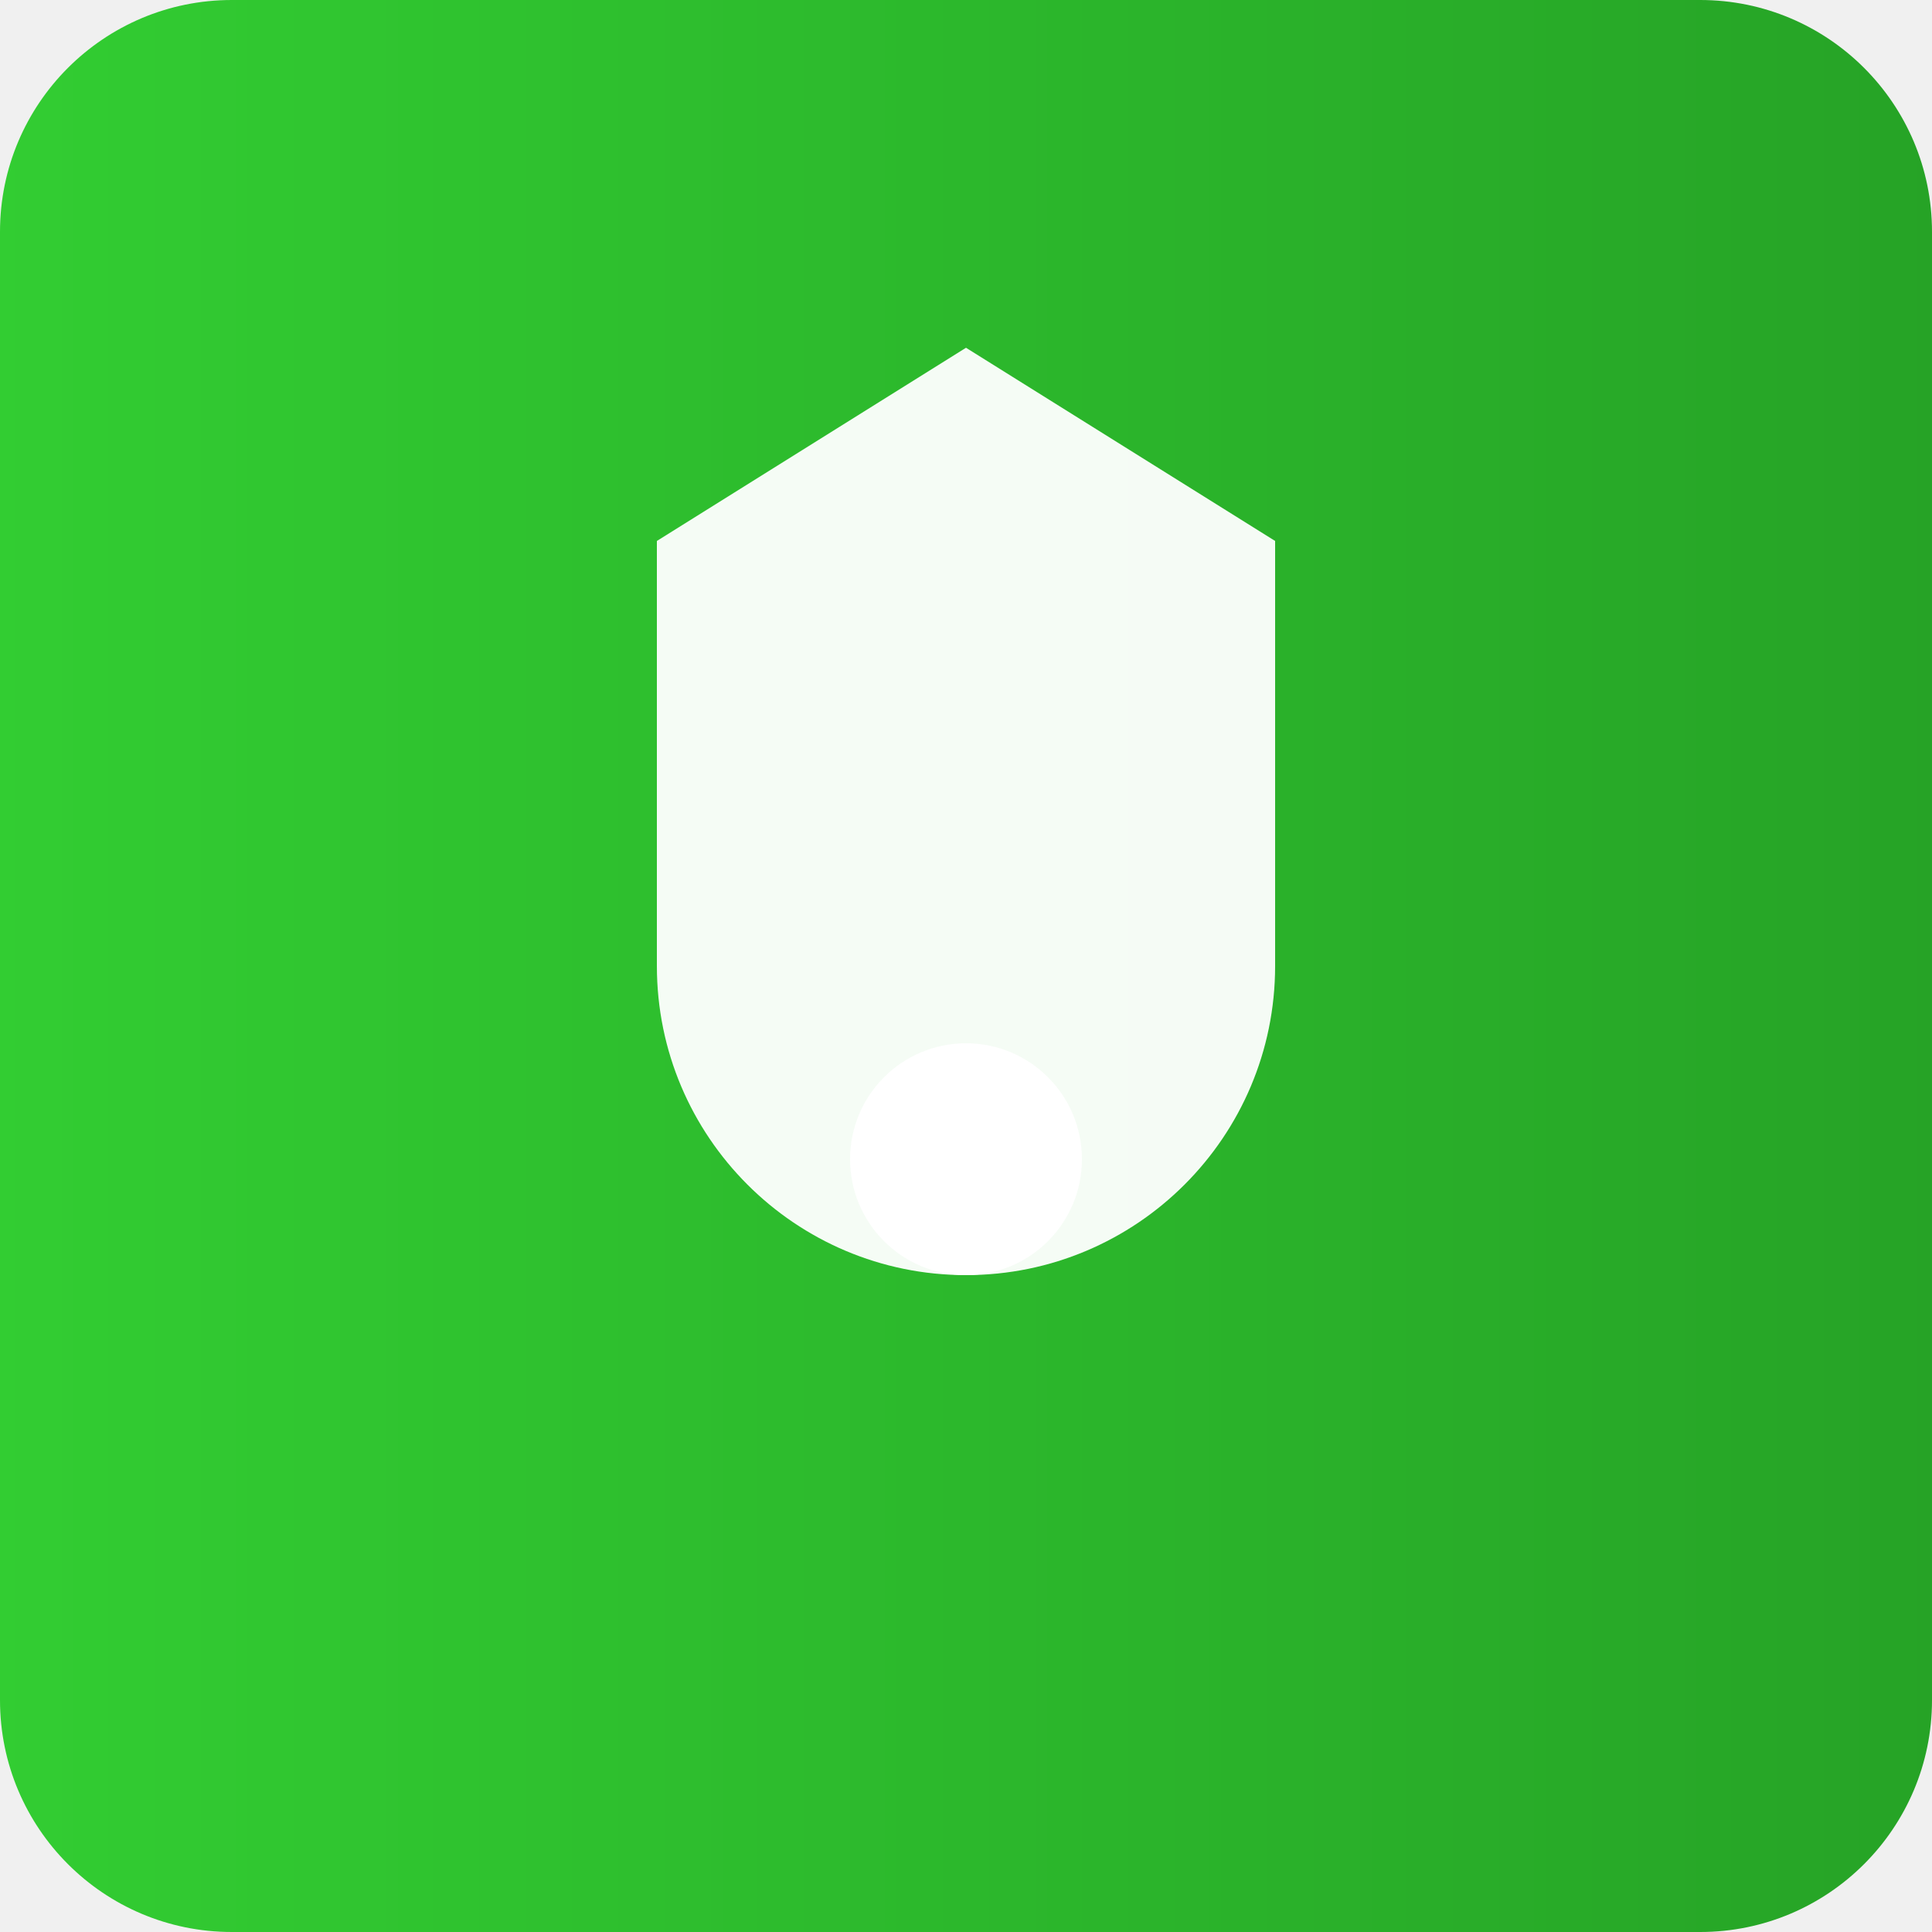
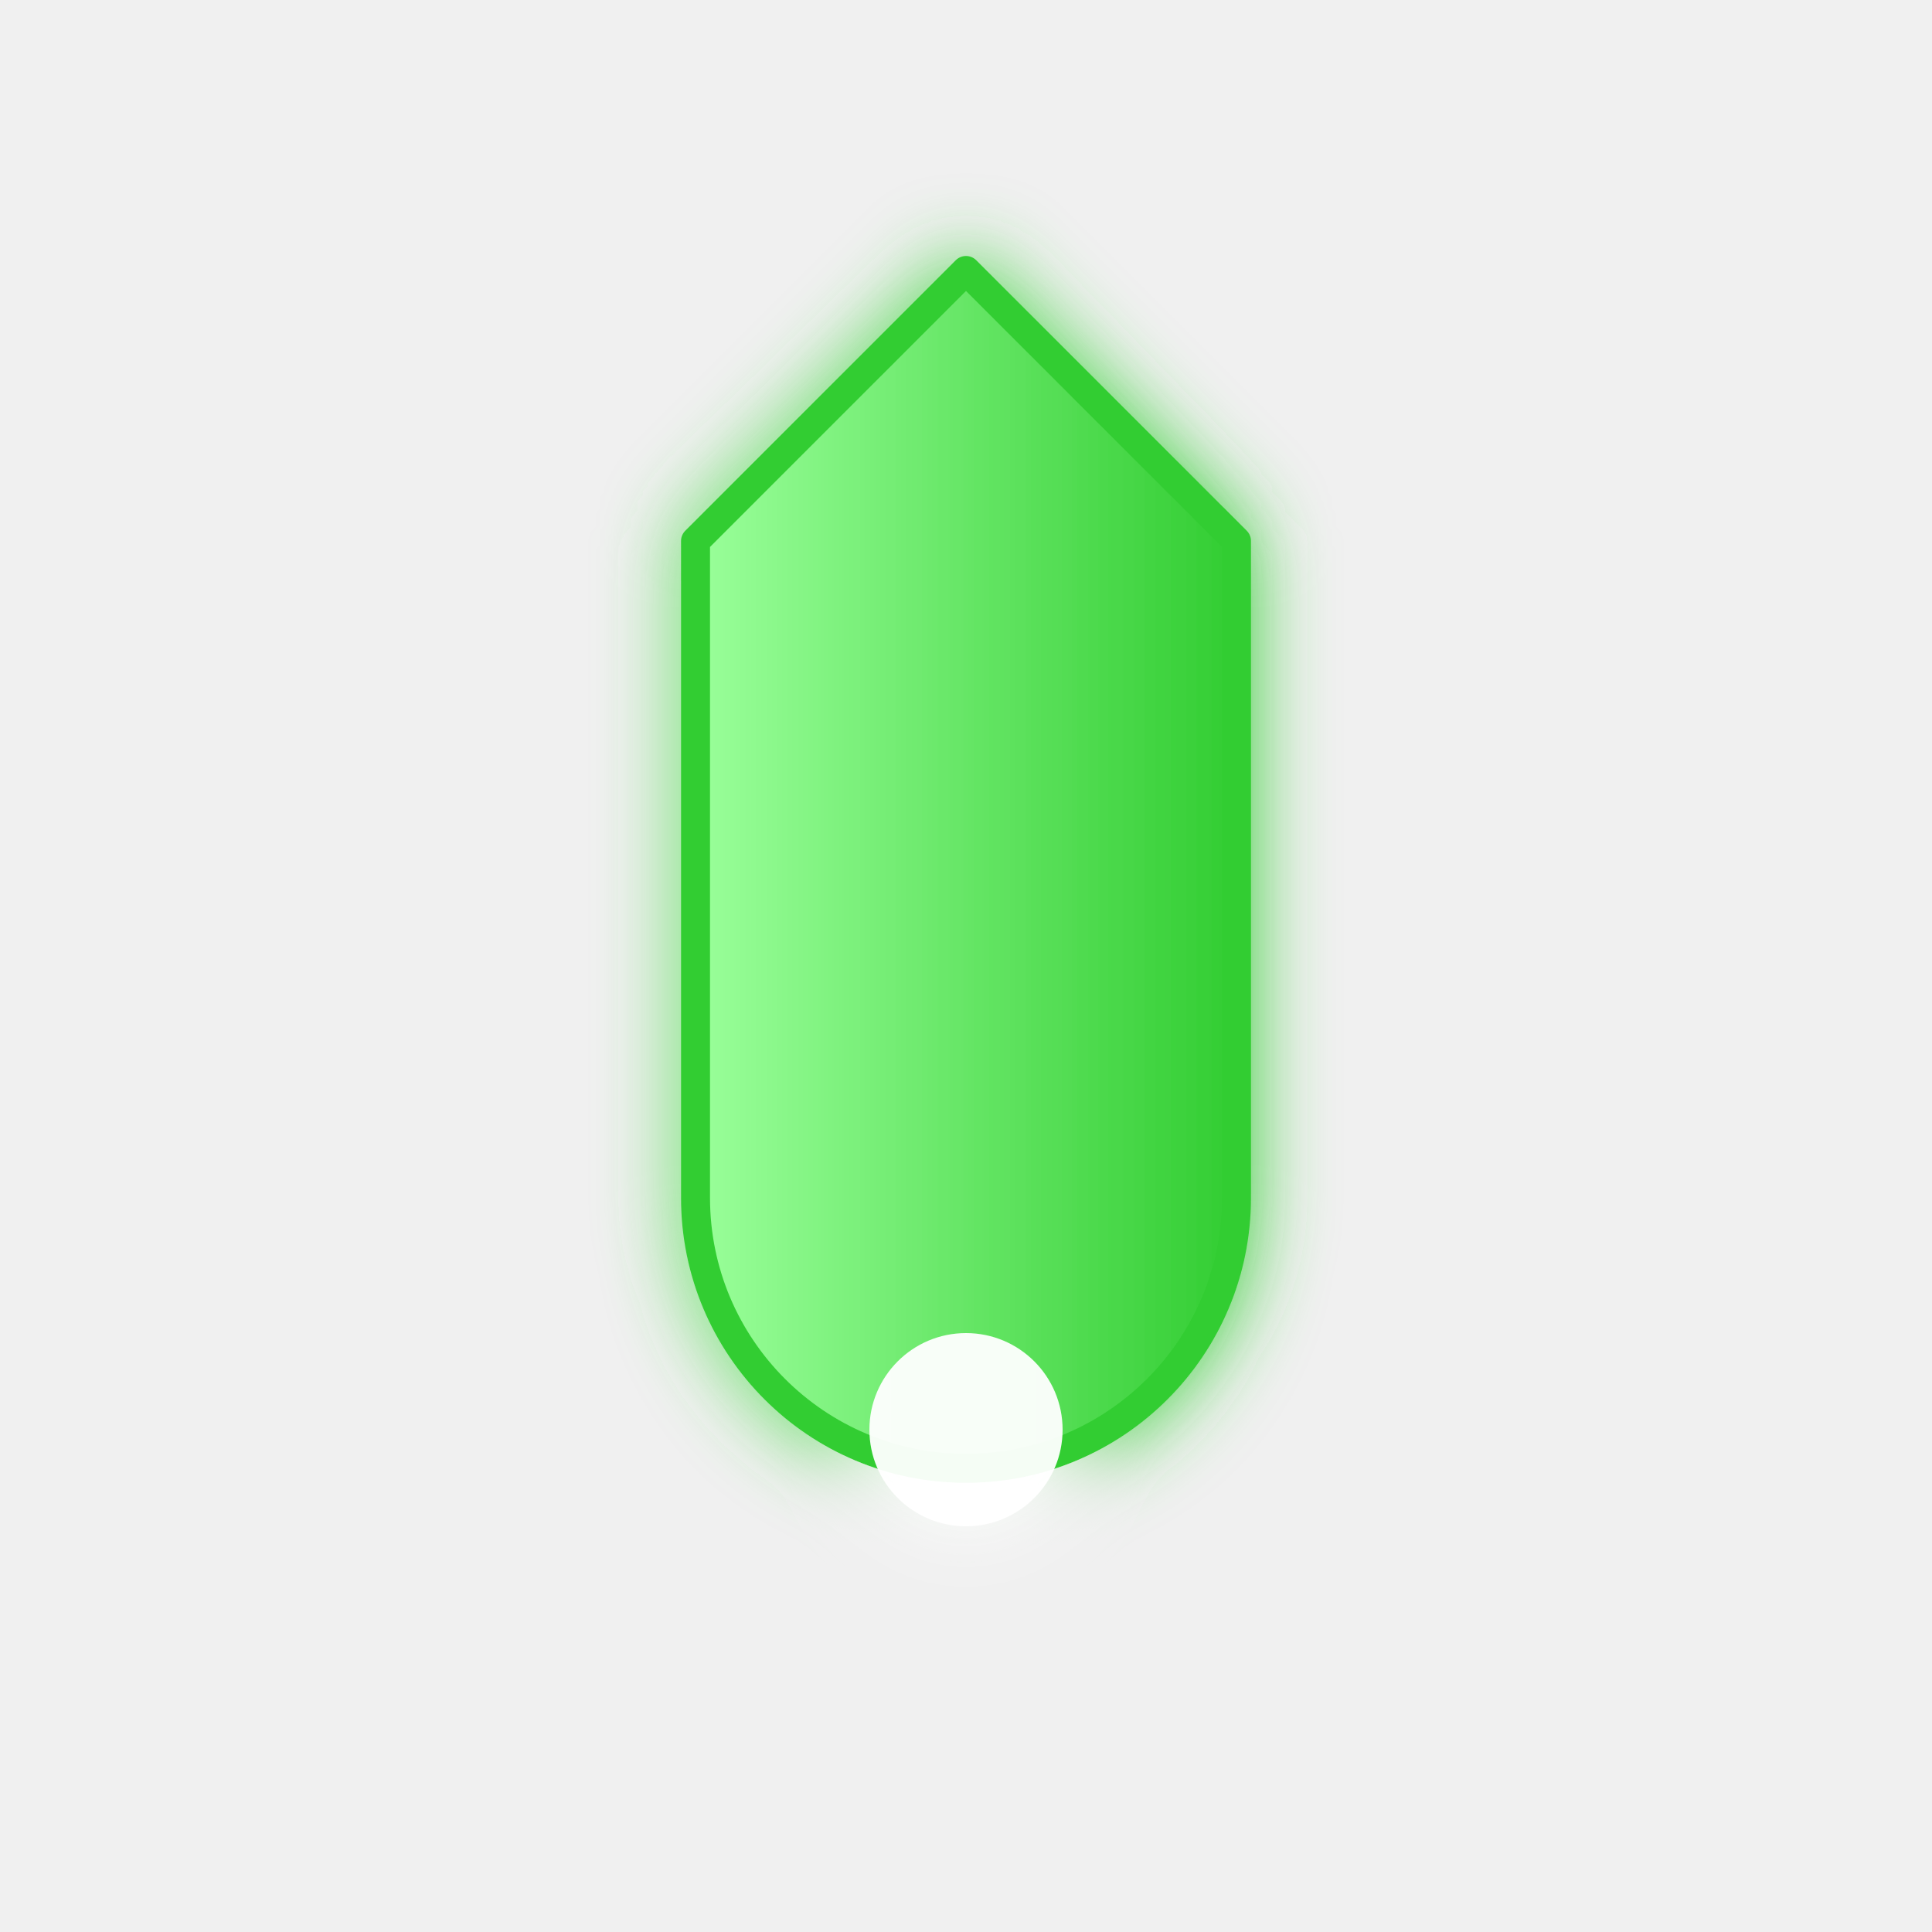
- <svg xmlns="http://www.w3.org/2000/svg" viewBox="0 0 100 100" width="200" height="200" role="img" aria-label="Mahmood Masjid logo">
+ <svg xmlns="http://www.w3.org/2000/svg" viewBox="0 0 100 100" role="img" aria-label="Mahmood Masjid logo">
  <defs>
    <linearGradient id="g" x1="0" x2="1">
-       <stop offset="0" stop-color="#32cd32" />
-       <stop offset="1" stop-color="#26a326" />
+       <stop offset="0" stop-color="#9aff9a" />
+       <stop offset="1" stop-color="#32cd32" />
    </linearGradient>
+     <filter id="neon" x="-50%" y="-50%" width="200%" height="200%">
+       <feGaussianBlur stdDeviation="2" result="blur" />
+       <feMerge>
+         <feMergeNode in="blur" />
+         <feMergeNode in="SourceGraphic" />
+       </feMerge>
+     </filter>
  </defs>
-   <rect width="100" height="100" rx="12" fill="url(#g)" />
-   <path d="M50 18l16 10v22a16 16 0 0 1-32 0V28z" fill="#fff" opacity="0.95" />
-   <circle cx="50" cy="60" r="6" fill="#fff" />
+   <g filter="url(#neon)">
+     <path d="M50 14 L64 28 L64 62 A14 14 0 1 1 36 62 L36 28 Z" fill="url(#g)" stroke="#32cd32" stroke-width="1.5" stroke-linejoin="round" />
+     <circle cx="50" cy="74" r="5" fill="#ffffff" opacity="0.95" />
+   </g>
</svg>
